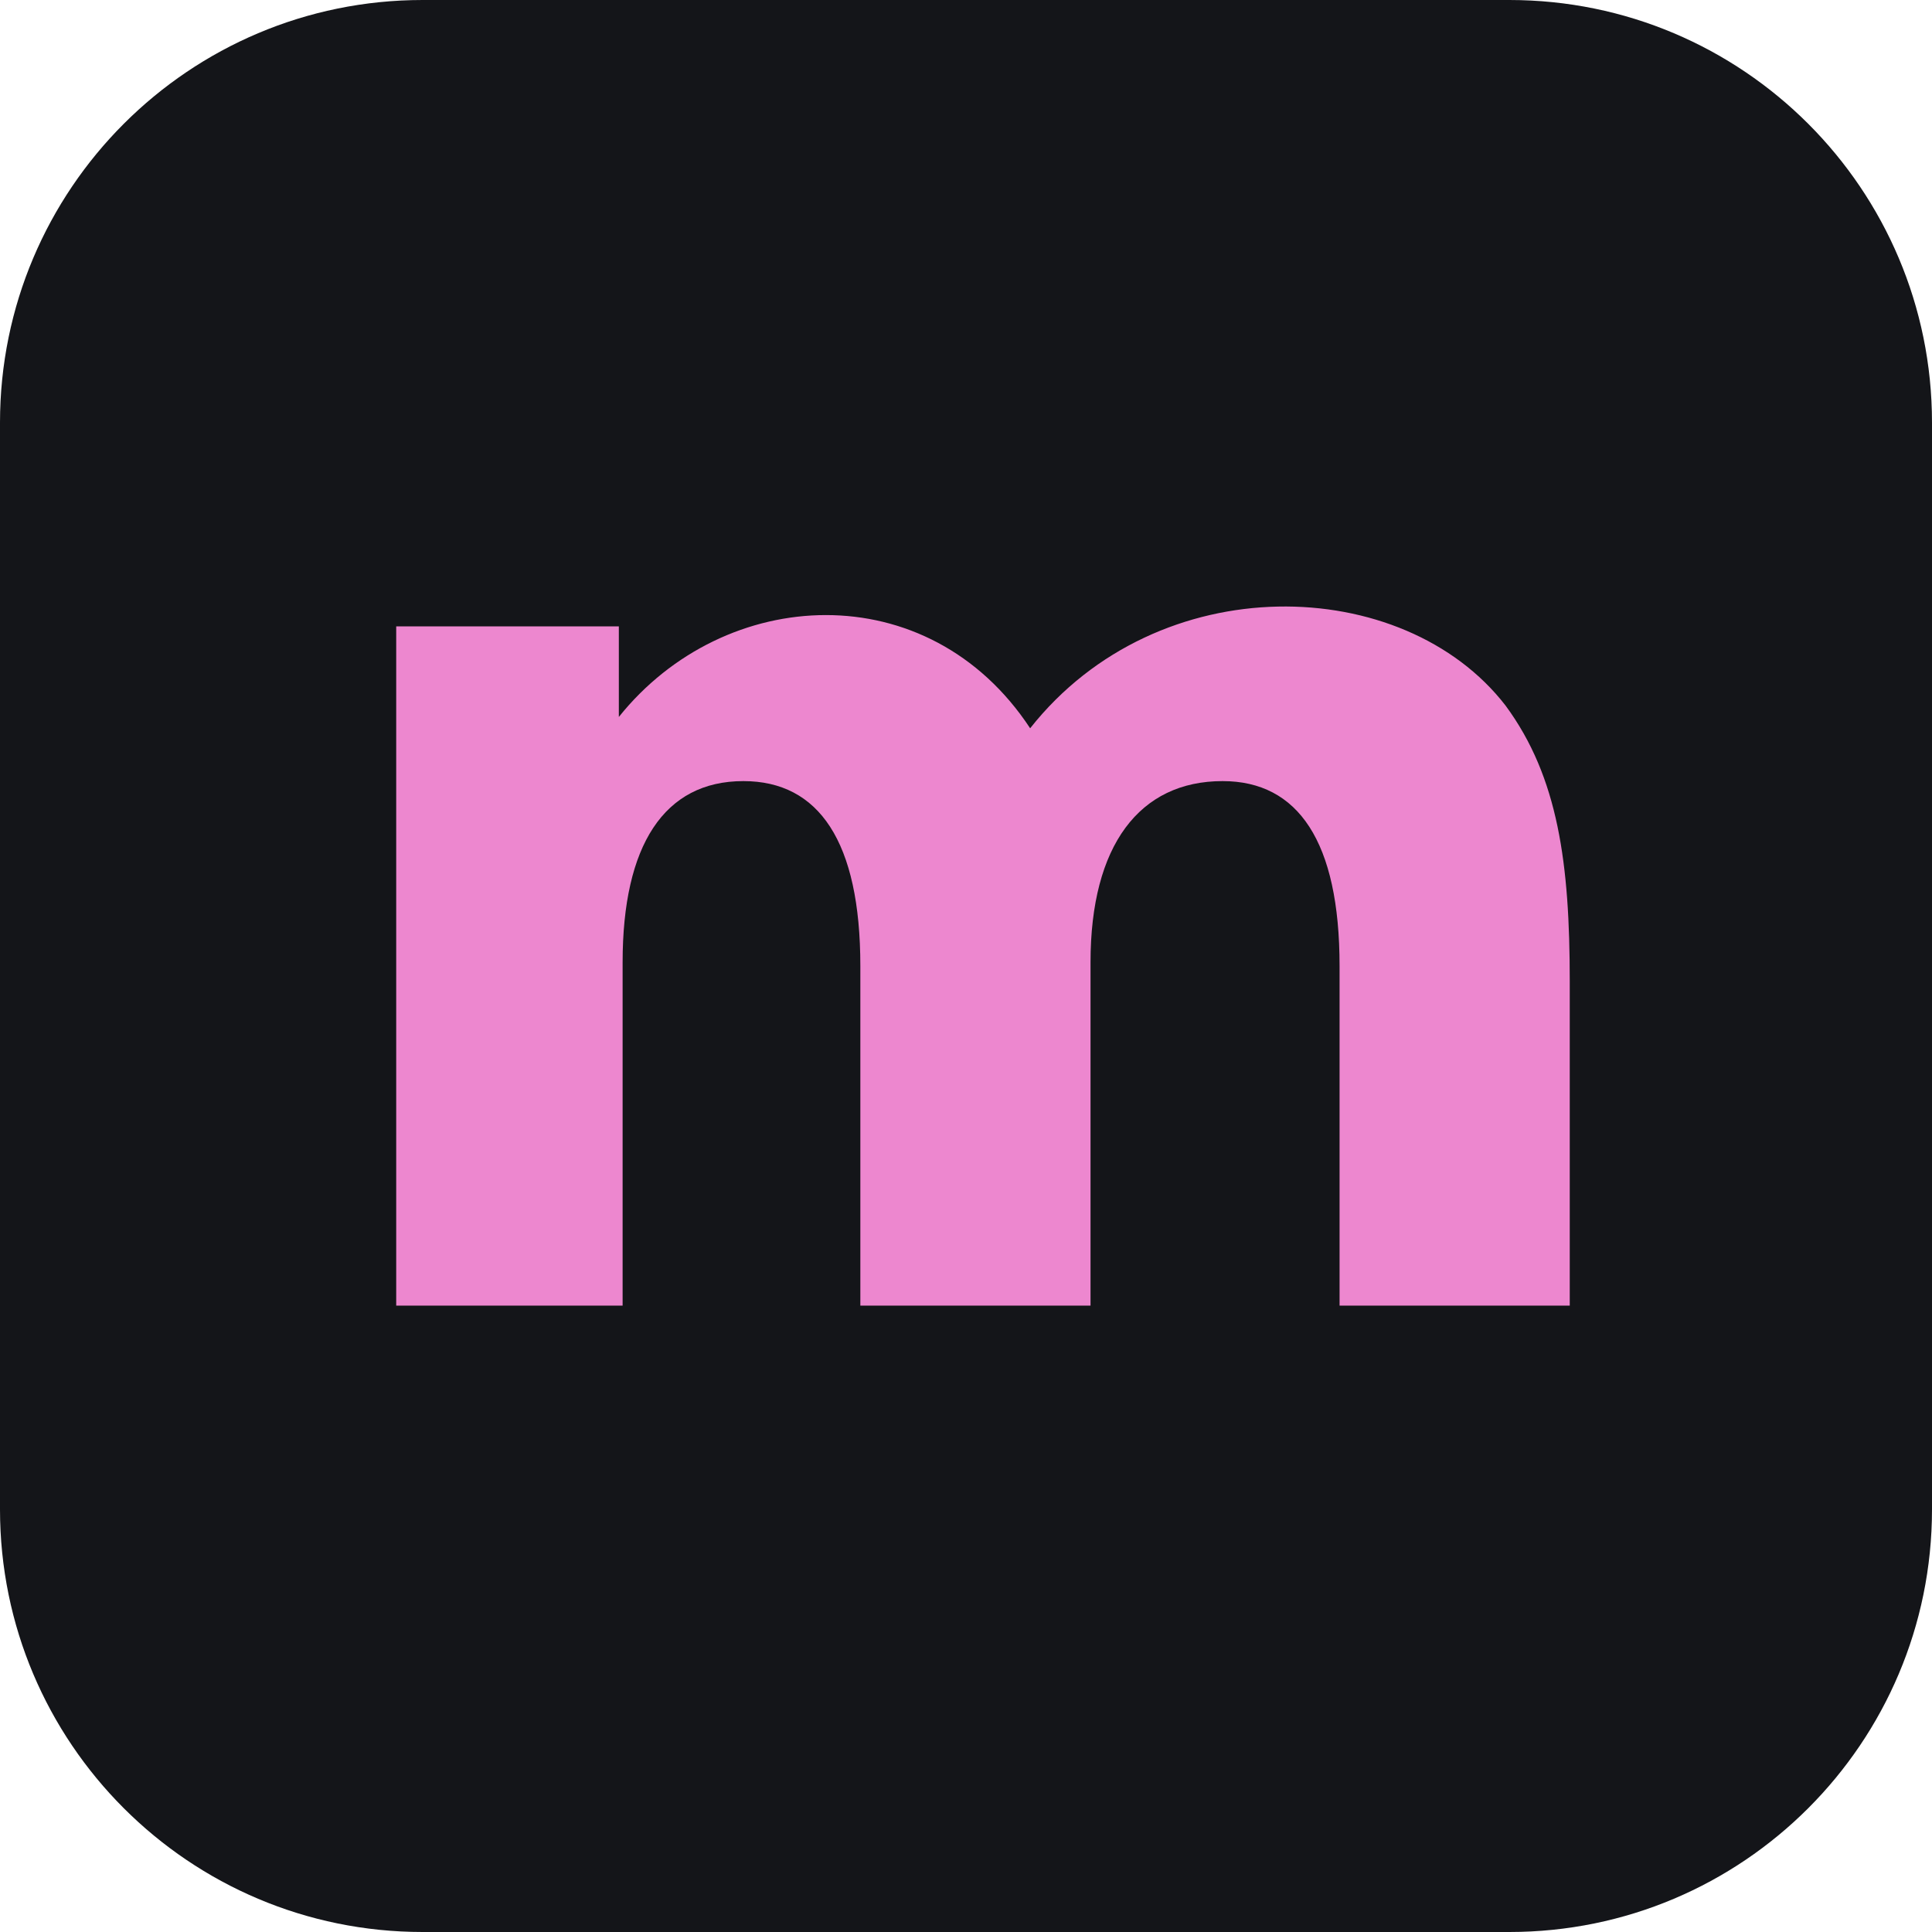
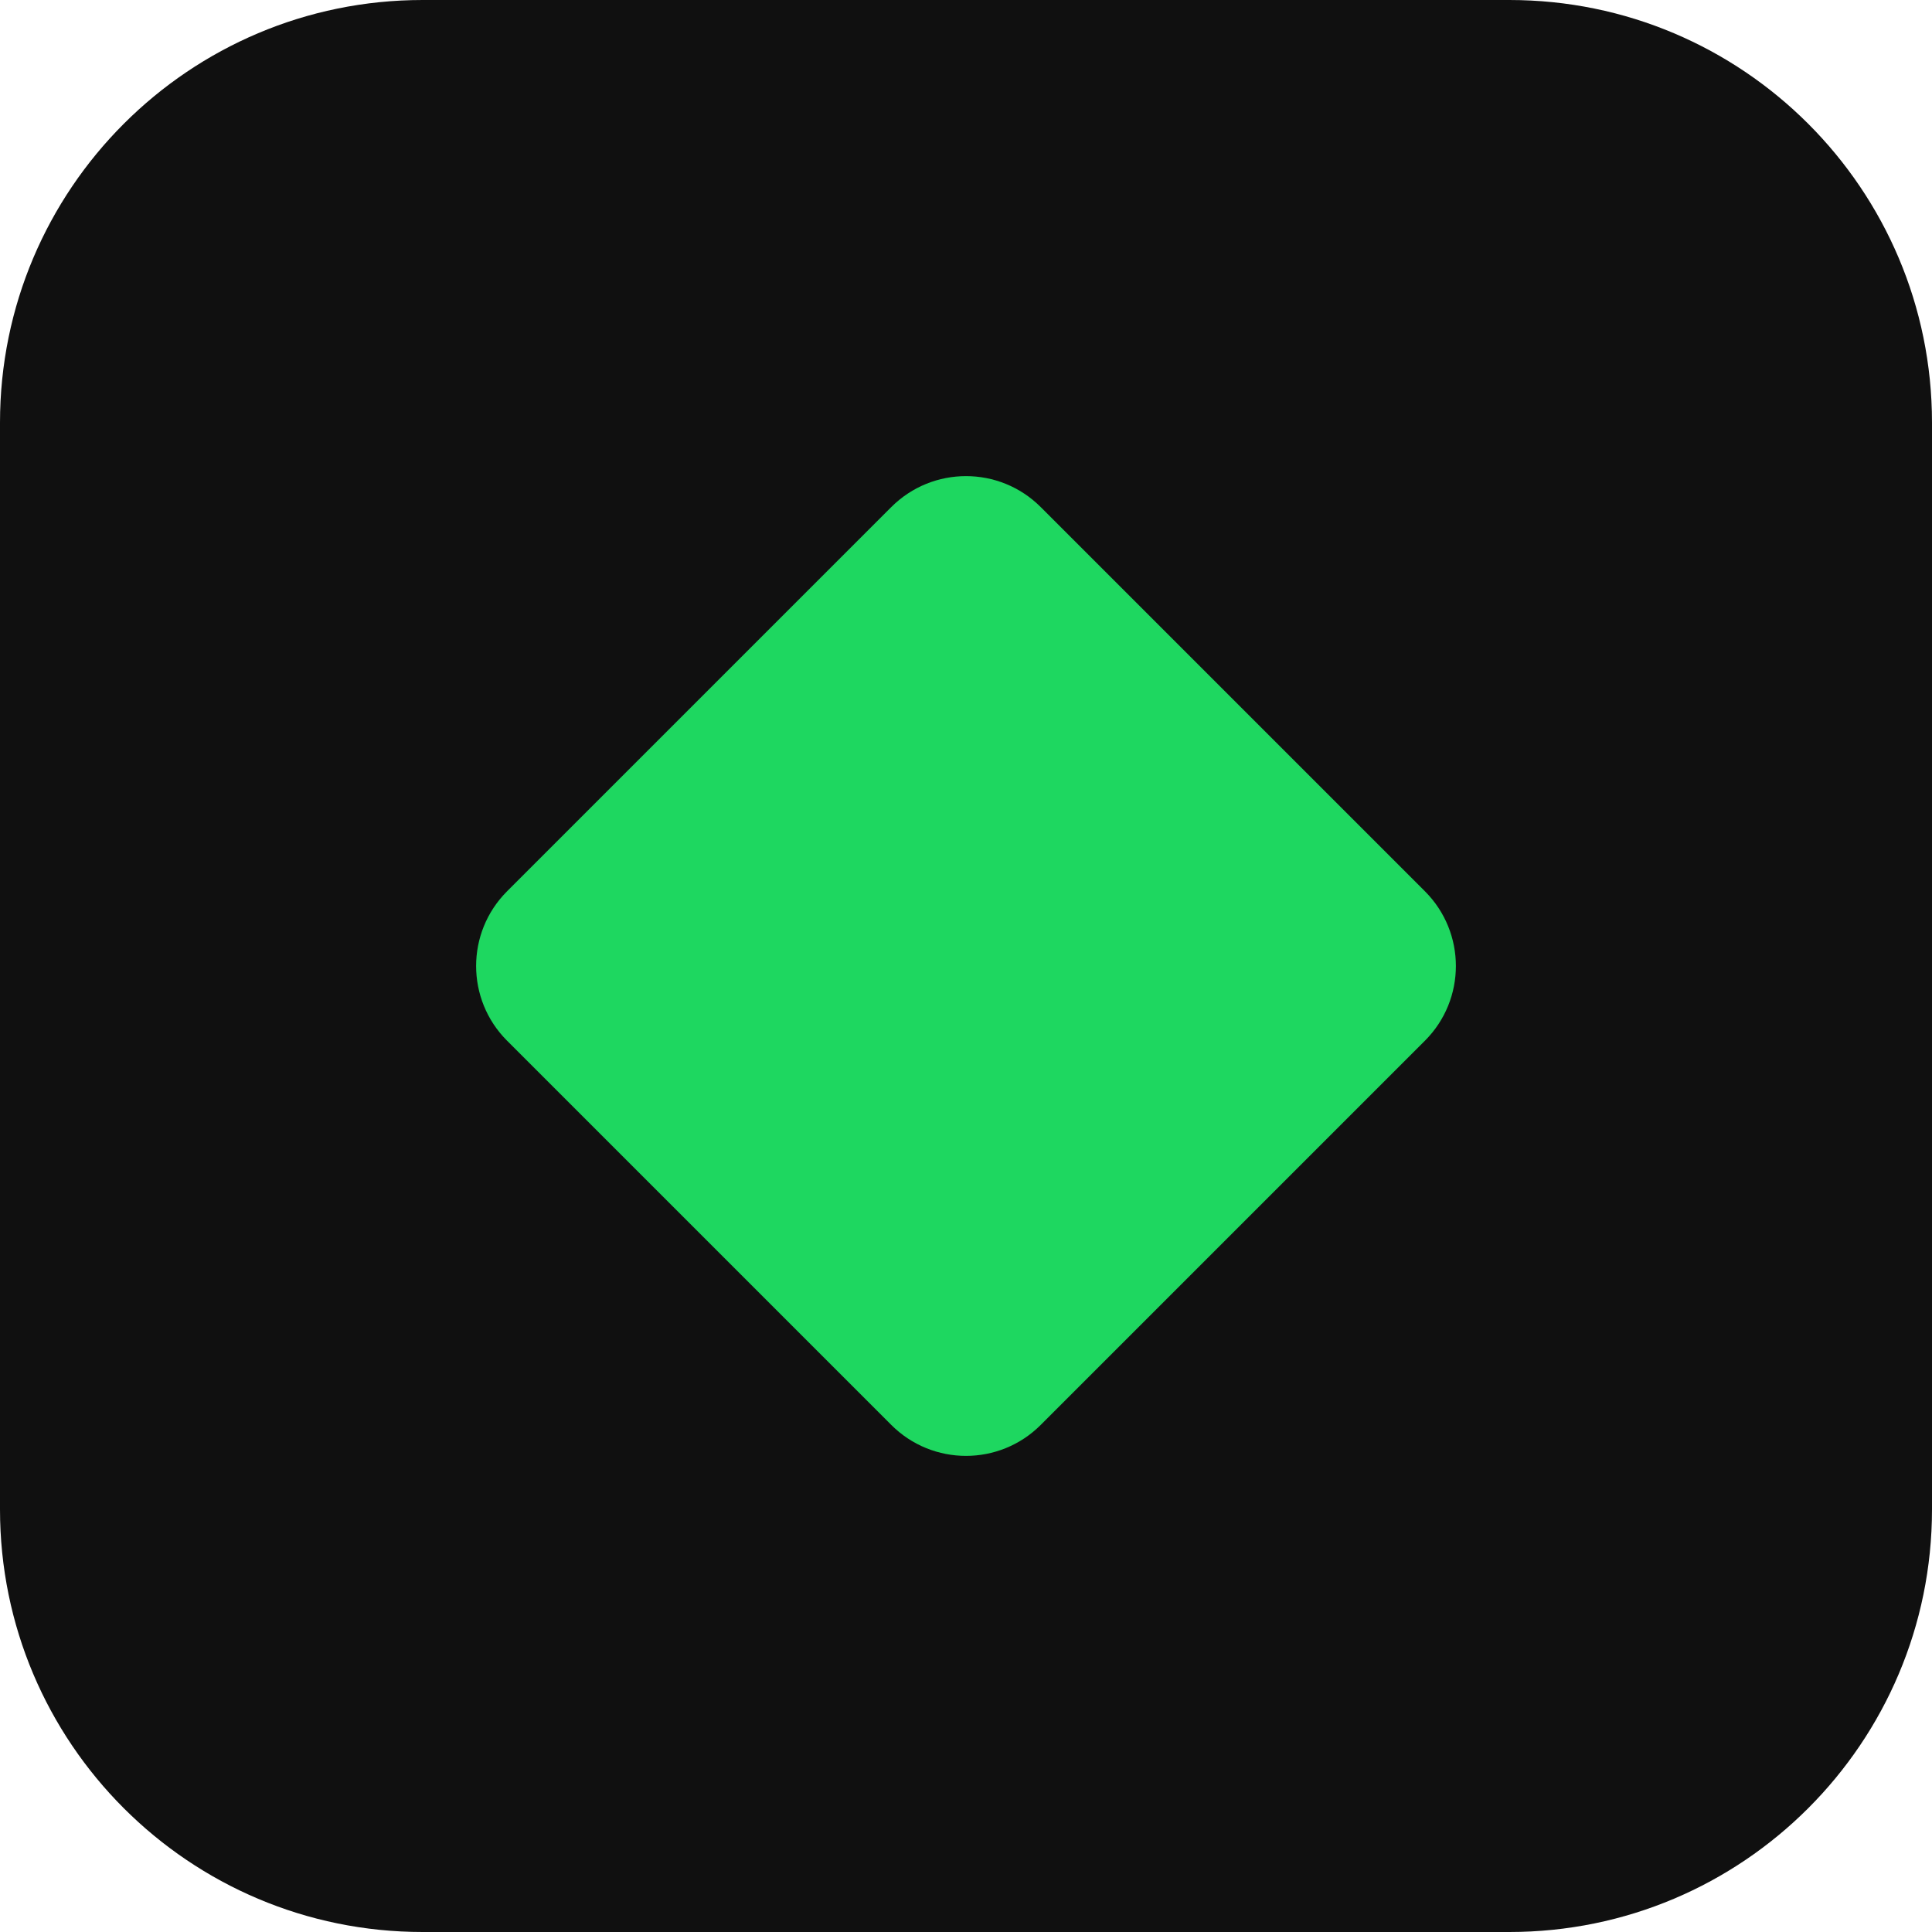
<svg xmlns="http://www.w3.org/2000/svg" width="512" height="512" viewBox="0 0 512 512">
-   <rect width="512" height="512" rx="112" fill="#141519" />
-   <path d="M105 346V166h59v24c28-35 82-38 109 3 34-43 99-41 126-6 14 19 17 42 17 73v86h-61v-90c0-33-11-49-31-49-22 0-35 17-35 48v91h-61v-90c0-33-11-49-31-49-21 0-32 17-32 48v91Z" fill="#ed87cf" />
+   <rect width="512" height="512" rx="112" fill="#101010" />
+   <rect x="156" y="156" width="200" height="200" rx="28" transform="rotate(45 256 256)" fill="#1ed760" />
</svg>
